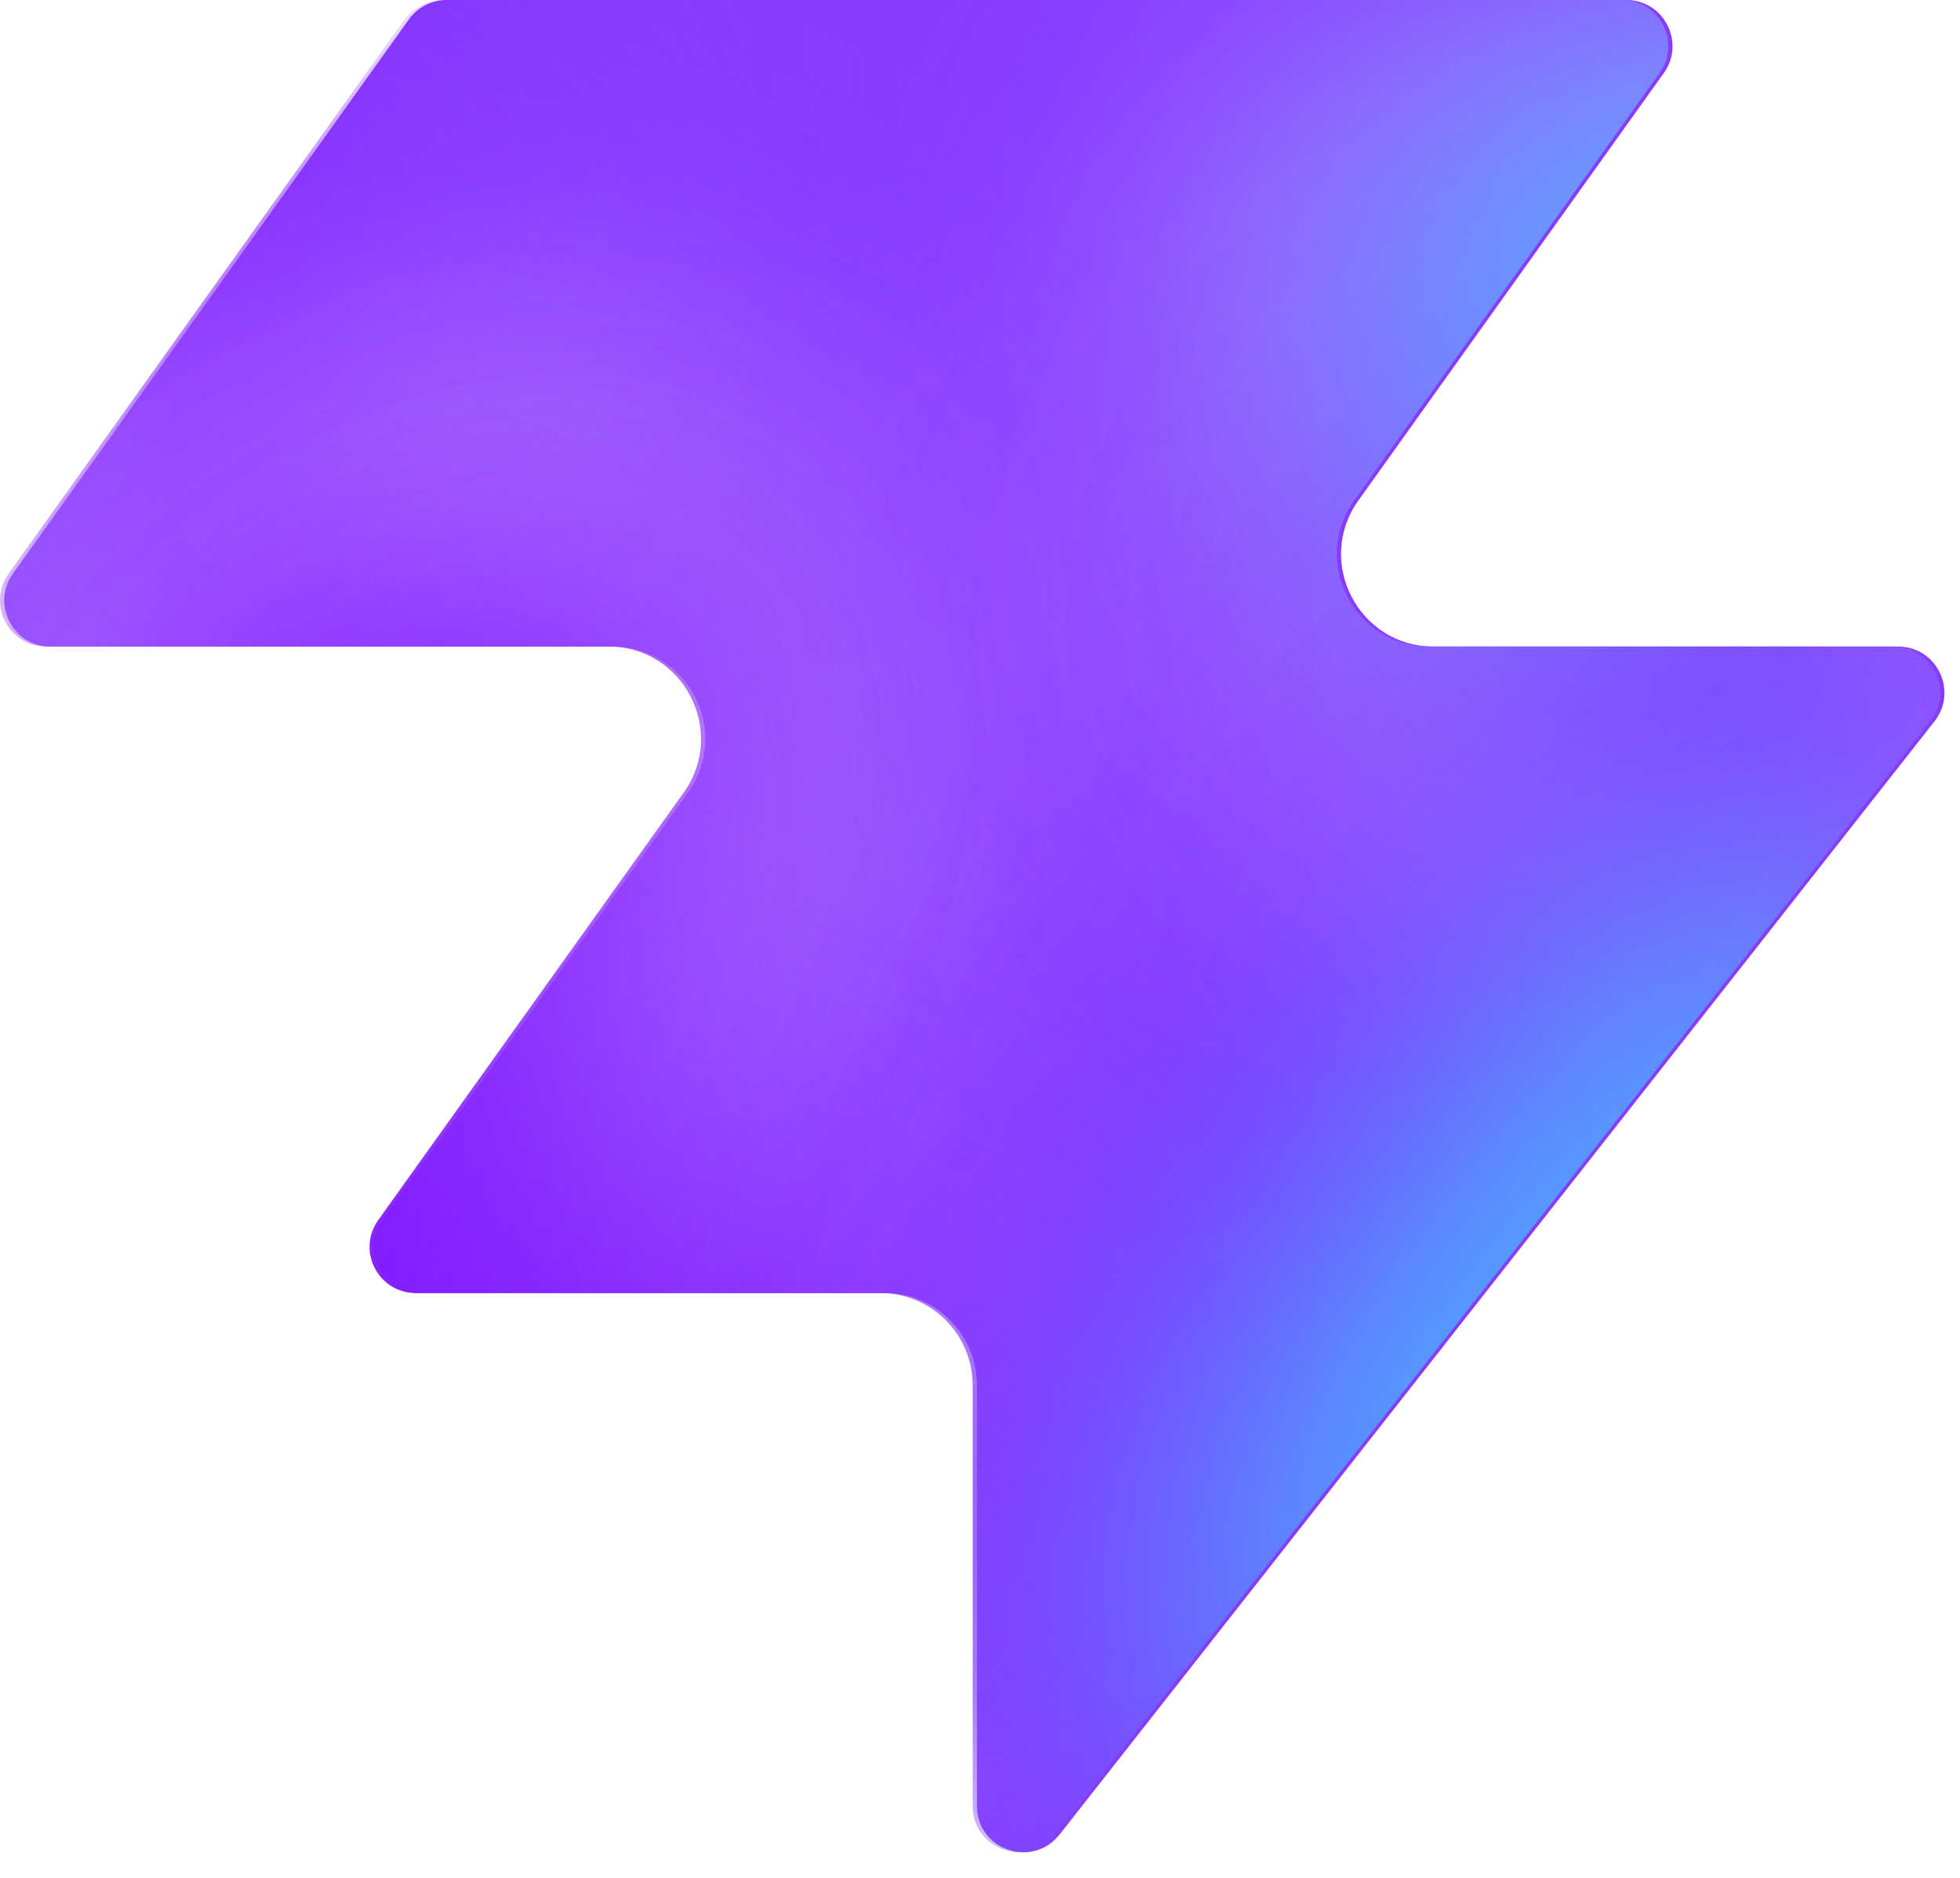
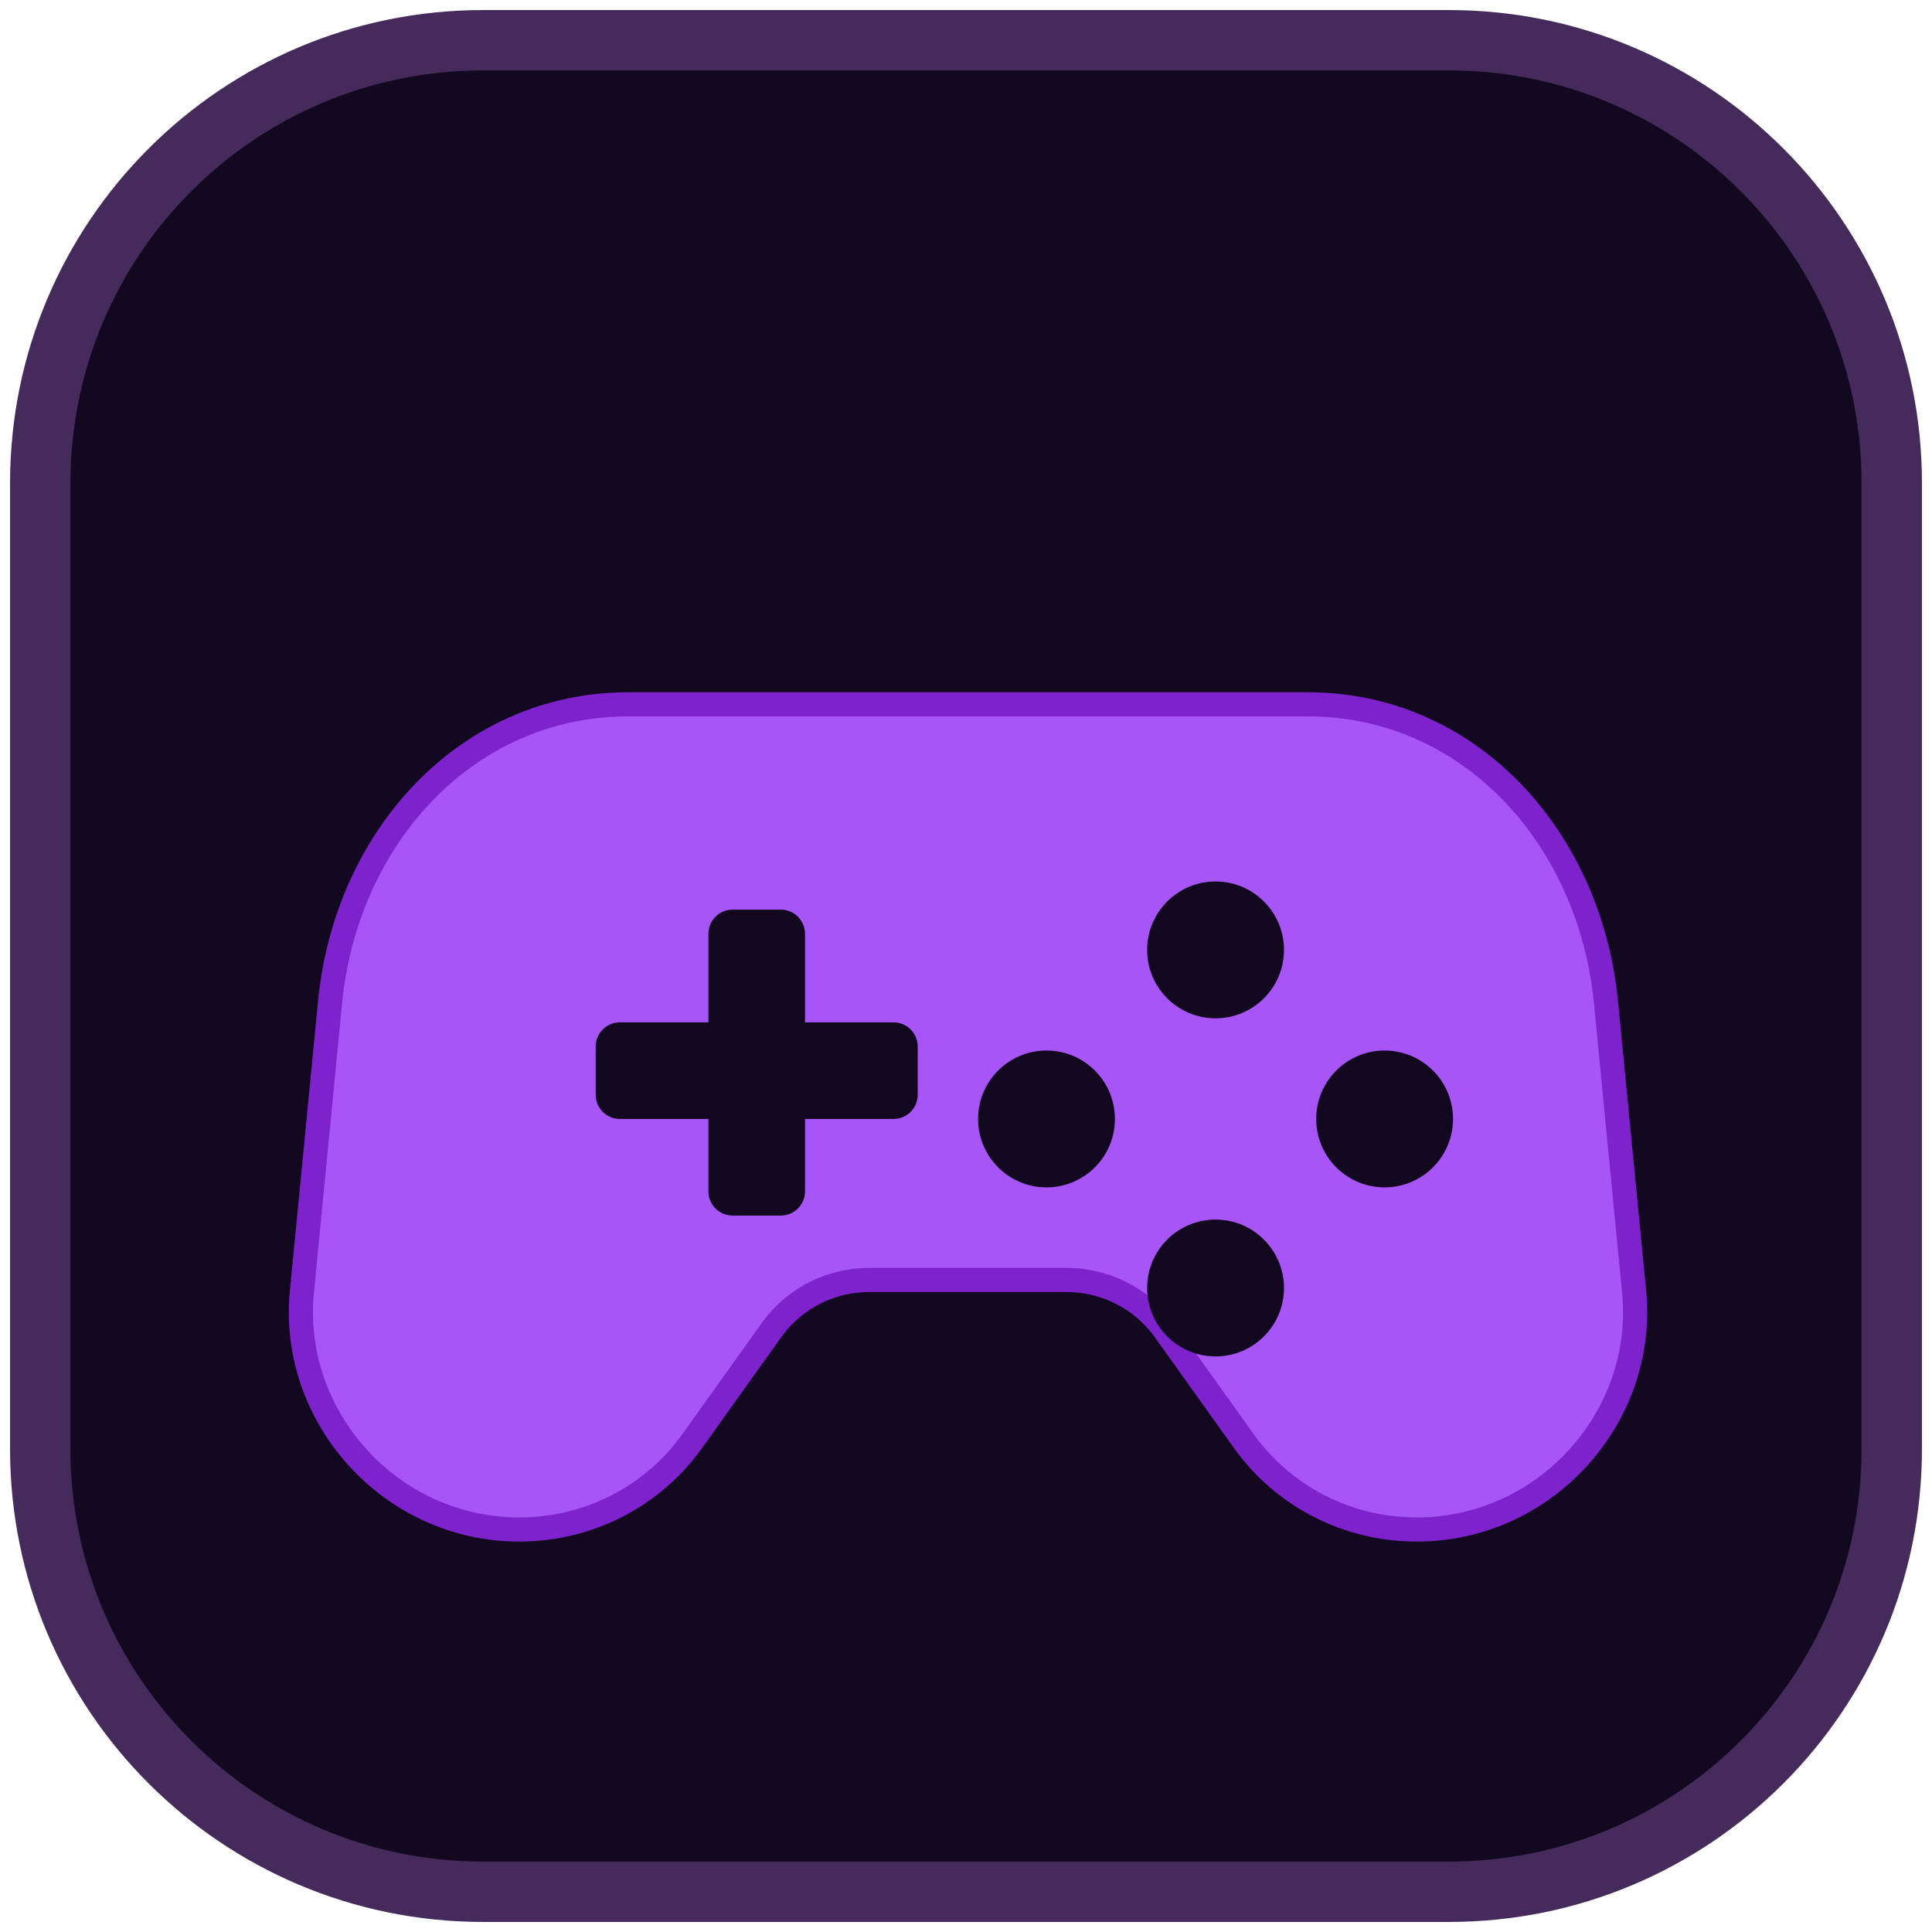
- <svg xmlns="http://www.w3.org/2000/svg" width="48" height="46" fill="none" viewBox="0 0 48 46">
-   <path fill="#863bff" d="M25.946 44.938c-.664.845-2.021.375-2.021-.698V33.937a2.26 2.26 0 0 0-2.262-2.262H10.287c-.92 0-1.456-1.04-.92-1.788l7.48-10.471c1.07-1.497 0-3.578-1.842-3.578H1.237c-.92 0-1.456-1.04-.92-1.788L10.013.474c.214-.297.556-.474.92-.474h28.894c.92 0 1.456 1.04.92 1.788l-7.48 10.471c-1.07 1.498 0 3.579 1.842 3.579h11.377c.943 0 1.473 1.088.89 1.83L25.947 44.94z" style="fill:#863bff;fill:color(display-p3 .525 .23 1);fill-opacity:1" />
-   <mask id="a" width="48" height="46" x="0" y="0" maskUnits="userSpaceOnUse" style="mask-type:alpha">
-     <path fill="#000" d="M25.842 44.938c-.664.844-2.021.375-2.021-.698V33.937a2.26 2.26 0 0 0-2.262-2.262H10.183c-.92 0-1.456-1.04-.92-1.788l7.48-10.471c1.07-1.498 0-3.579-1.842-3.579H1.133c-.92 0-1.456-1.04-.92-1.787L9.91.473c.214-.297.556-.474.92-.474h28.894c.92 0 1.456 1.04.92 1.788l-7.48 10.471c-1.07 1.498 0 3.578 1.842 3.578h11.377c.943 0 1.473 1.088.89 1.832L25.843 44.94z" style="fill:#000;fill-opacity:1" />
-   </mask>
-   <g mask="url(#a)">
-     <g filter="url(#b)">
-       <ellipse cx="5.508" cy="14.704" fill="#ede6ff" rx="5.508" ry="14.704" style="fill:#ede6ff;fill:color(display-p3 .927 .903 1);fill-opacity:1" transform="matrix(.00324 1 1 -.00324 -4.47 31.516)" />
-     </g>
-     <g filter="url(#c)">
-       <ellipse cx="10.399" cy="29.851" fill="#ede6ff" rx="10.399" ry="29.851" style="fill:#ede6ff;fill:color(display-p3 .927 .903 1);fill-opacity:1" transform="matrix(.00324 1 1 -.00324 -39.328 7.883)" />
-     </g>
-     <g filter="url(#d)">
-       <ellipse cx="5.508" cy="30.487" fill="#7e14ff" rx="5.508" ry="30.487" style="fill:#7e14ff;fill:color(display-p3 .492 .077 1);fill-opacity:1" transform="rotate(89.814 -25.913 -14.639)scale(1 -1)" />
-     </g>
-     <g filter="url(#e)">
-       <ellipse cx="5.508" cy="30.599" fill="#7e14ff" rx="5.508" ry="30.599" style="fill:#7e14ff;fill:color(display-p3 .492 .077 1);fill-opacity:1" transform="rotate(89.814 -32.644 -3.334)scale(1 -1)" />
-     </g>
-     <g filter="url(#f)">
-       <ellipse cx="5.508" cy="30.599" fill="#7e14ff" rx="5.508" ry="30.599" style="fill:#7e14ff;fill:color(display-p3 .492 .077 1);fill-opacity:1" transform="matrix(.00324 1 1 -.00324 -34.34 30.47)" />
-     </g>
-     <g filter="url(#g)">
-       <ellipse cx="14.072" cy="22.078" fill="#ede6ff" rx="14.072" ry="22.078" style="fill:#ede6ff;fill:color(display-p3 .927 .903 1);fill-opacity:1" transform="rotate(93.35 24.506 48.493)scale(-1 1)" />
-     </g>
-     <g filter="url(#h)">
-       <ellipse cx="3.47" cy="21.501" fill="#7e14ff" rx="3.47" ry="21.501" style="fill:#7e14ff;fill:color(display-p3 .492 .077 1);fill-opacity:1" transform="rotate(89.009 28.708 47.59)scale(-1 1)" />
-     </g>
-     <g filter="url(#i)">
-       <ellipse cx="3.47" cy="21.501" fill="#7e14ff" rx="3.47" ry="21.501" style="fill:#7e14ff;fill:color(display-p3 .492 .077 1);fill-opacity:1" transform="rotate(89.009 28.708 47.59)scale(-1 1)" />
-     </g>
-     <g filter="url(#j)">
-       <ellipse cx=".387" cy="8.972" fill="#7e14ff" rx="4.407" ry="29.108" style="fill:#7e14ff;fill:color(display-p3 .492 .077 1);fill-opacity:1" transform="rotate(39.51 .387 8.972)" />
-     </g>
-     <g filter="url(#k)">
-       <ellipse cx="47.523" cy="-6.092" fill="#7e14ff" rx="4.407" ry="29.108" style="fill:#7e14ff;fill:color(display-p3 .492 .077 1);fill-opacity:1" transform="rotate(37.892 47.523 -6.092)" />
-     </g>
-     <g filter="url(#l)">
-       <ellipse cx="41.412" cy="6.333" fill="#47bfff" rx="5.971" ry="9.665" style="fill:#47bfff;fill:color(display-p3 .28 .748 1);fill-opacity:1" transform="rotate(37.892 41.412 6.333)" />
-     </g>
-     <g filter="url(#m)">
-       <ellipse cx="-1.879" cy="38.332" fill="#7e14ff" rx="4.407" ry="29.108" style="fill:#7e14ff;fill:color(display-p3 .492 .077 1);fill-opacity:1" transform="rotate(37.892 -1.88 38.332)" />
-     </g>
-     <g filter="url(#n)">
-       <ellipse cx="-1.879" cy="38.332" fill="#7e14ff" rx="4.407" ry="29.108" style="fill:#7e14ff;fill:color(display-p3 .492 .077 1);fill-opacity:1" transform="rotate(37.892 -1.88 38.332)" />
-     </g>
-     <g filter="url(#o)">
-       <ellipse cx="35.651" cy="29.907" fill="#7e14ff" rx="4.407" ry="29.108" style="fill:#7e14ff;fill:color(display-p3 .492 .077 1);fill-opacity:1" transform="rotate(37.892 35.651 29.907)" />
-     </g>
-     <g filter="url(#p)">
-       <ellipse cx="38.418" cy="32.4" fill="#47bfff" rx="5.971" ry="15.297" style="fill:#47bfff;fill:color(display-p3 .28 .748 1);fill-opacity:1" transform="rotate(37.892 38.418 32.4)" />
-     </g>
-   </g>
-   <defs>
-     <filter id="b" width="60.045" height="41.654" x="-19.77" y="16.149" color-interpolation-filters="sRGB" filterUnits="userSpaceOnUse">
-       <feFlood flood-opacity="0" result="BackgroundImageFix" />
-       <feBlend in="SourceGraphic" in2="BackgroundImageFix" result="shape" />
-       <feGaussianBlur result="effect1_foregroundBlur_2002_17158" stdDeviation="7.659" />
-     </filter>
-     <filter id="c" width="90.34" height="51.437" x="-54.613" y="-7.533" color-interpolation-filters="sRGB" filterUnits="userSpaceOnUse">
-       <feFlood flood-opacity="0" result="BackgroundImageFix" />
-       <feBlend in="SourceGraphic" in2="BackgroundImageFix" result="shape" />
-       <feGaussianBlur result="effect1_foregroundBlur_2002_17158" stdDeviation="7.659" />
-     </filter>
-     <filter id="d" width="79.355" height="29.4" x="-49.64" y="2.03" color-interpolation-filters="sRGB" filterUnits="userSpaceOnUse">
-       <feFlood flood-opacity="0" result="BackgroundImageFix" />
-       <feBlend in="SourceGraphic" in2="BackgroundImageFix" result="shape" />
-       <feGaussianBlur result="effect1_foregroundBlur_2002_17158" stdDeviation="4.596" />
-     </filter>
-     <filter id="e" width="79.579" height="29.4" x="-45.045" y="20.029" color-interpolation-filters="sRGB" filterUnits="userSpaceOnUse">
-       <feFlood flood-opacity="0" result="BackgroundImageFix" />
-       <feBlend in="SourceGraphic" in2="BackgroundImageFix" result="shape" />
-       <feGaussianBlur result="effect1_foregroundBlur_2002_17158" stdDeviation="4.596" />
-     </filter>
-     <filter id="f" width="79.579" height="29.4" x="-43.513" y="21.178" color-interpolation-filters="sRGB" filterUnits="userSpaceOnUse">
-       <feFlood flood-opacity="0" result="BackgroundImageFix" />
-       <feBlend in="SourceGraphic" in2="BackgroundImageFix" result="shape" />
-       <feGaussianBlur result="effect1_foregroundBlur_2002_17158" stdDeviation="4.596" />
-     </filter>
-     <filter id="g" width="74.749" height="58.852" x="15.756" y="-17.901" color-interpolation-filters="sRGB" filterUnits="userSpaceOnUse">
-       <feFlood flood-opacity="0" result="BackgroundImageFix" />
-       <feBlend in="SourceGraphic" in2="BackgroundImageFix" result="shape" />
-       <feGaussianBlur result="effect1_foregroundBlur_2002_17158" stdDeviation="7.659" />
-     </filter>
-     <filter id="h" width="61.377" height="25.362" x="23.548" y="2.284" color-interpolation-filters="sRGB" filterUnits="userSpaceOnUse">
-       <feFlood flood-opacity="0" result="BackgroundImageFix" />
-       <feBlend in="SourceGraphic" in2="BackgroundImageFix" result="shape" />
-       <feGaussianBlur result="effect1_foregroundBlur_2002_17158" stdDeviation="4.596" />
-     </filter>
-     <filter id="i" width="61.377" height="25.362" x="23.548" y="2.284" color-interpolation-filters="sRGB" filterUnits="userSpaceOnUse">
-       <feFlood flood-opacity="0" result="BackgroundImageFix" />
-       <feBlend in="SourceGraphic" in2="BackgroundImageFix" result="shape" />
-       <feGaussianBlur result="effect1_foregroundBlur_2002_17158" stdDeviation="4.596" />
-     </filter>
-     <filter id="j" width="56.045" height="63.649" x="-27.636" y="-22.853" color-interpolation-filters="sRGB" filterUnits="userSpaceOnUse">
-       <feFlood flood-opacity="0" result="BackgroundImageFix" />
-       <feBlend in="SourceGraphic" in2="BackgroundImageFix" result="shape" />
-       <feGaussianBlur result="effect1_foregroundBlur_2002_17158" stdDeviation="4.596" />
-     </filter>
-     <filter id="k" width="54.814" height="64.646" x="20.116" y="-38.415" color-interpolation-filters="sRGB" filterUnits="userSpaceOnUse">
-       <feFlood flood-opacity="0" result="BackgroundImageFix" />
-       <feBlend in="SourceGraphic" in2="BackgroundImageFix" result="shape" />
-       <feGaussianBlur result="effect1_foregroundBlur_2002_17158" stdDeviation="4.596" />
-     </filter>
-     <filter id="l" width="33.541" height="35.313" x="24.641" y="-11.323" color-interpolation-filters="sRGB" filterUnits="userSpaceOnUse">
-       <feFlood flood-opacity="0" result="BackgroundImageFix" />
-       <feBlend in="SourceGraphic" in2="BackgroundImageFix" result="shape" />
-       <feGaussianBlur result="effect1_foregroundBlur_2002_17158" stdDeviation="4.596" />
-     </filter>
-     <filter id="m" width="54.814" height="64.646" x="-29.286" y="6.009" color-interpolation-filters="sRGB" filterUnits="userSpaceOnUse">
-       <feFlood flood-opacity="0" result="BackgroundImageFix" />
-       <feBlend in="SourceGraphic" in2="BackgroundImageFix" result="shape" />
-       <feGaussianBlur result="effect1_foregroundBlur_2002_17158" stdDeviation="4.596" />
-     </filter>
-     <filter id="n" width="54.814" height="64.646" x="-29.286" y="6.009" color-interpolation-filters="sRGB" filterUnits="userSpaceOnUse">
-       <feFlood flood-opacity="0" result="BackgroundImageFix" />
-       <feBlend in="SourceGraphic" in2="BackgroundImageFix" result="shape" />
-       <feGaussianBlur result="effect1_foregroundBlur_2002_17158" stdDeviation="4.596" />
-     </filter>
-     <filter id="o" width="54.814" height="64.646" x="8.244" y="-2.416" color-interpolation-filters="sRGB" filterUnits="userSpaceOnUse">
-       <feFlood flood-opacity="0" result="BackgroundImageFix" />
-       <feBlend in="SourceGraphic" in2="BackgroundImageFix" result="shape" />
-       <feGaussianBlur result="effect1_foregroundBlur_2002_17158" stdDeviation="4.596" />
-     </filter>
-     <filter id="p" width="39.409" height="43.623" x="18.713" y="10.588" color-interpolation-filters="sRGB" filterUnits="userSpaceOnUse">
-       <feFlood flood-opacity="0" result="BackgroundImageFix" />
-       <feBlend in="SourceGraphic" in2="BackgroundImageFix" result="shape" />
-       <feGaussianBlur result="effect1_foregroundBlur_2002_17158" stdDeviation="4.596" />
-     </filter>
-   </defs>
+ <svg xmlns="http://www.w3.org/2000/svg" viewBox="0 0 48 48" width="48" height="48">
+   <rect x="1" y="1" width="46" height="46" rx="11" fill="#12081f" />
+   <rect x="1" y="1" width="46" height="46" rx="11" fill="none" stroke="#452a5c" stroke-width="1.5" />
+   <path d="M15.5 17.5h17c4 0 7 3.3 7.4 7.4l.7 7.2c.3 3.1-2.2 5.9-5.4 5.9-1.7 0-3.3-.8-4.3-2.2l-2-2.8a3 3 0 0 0-2.4-1.2h-4.9c-.9 0-1.8.4-2.4 1.2l-2 2.8c-1 1.4-2.6 2.2-4.3 2.2-3.2 0-5.7-2.8-5.4-5.9l.7-7.2c.4-4.1 3.4-7.4 7.4-7.4Z" fill="#a855f7" />
+   <path d="M15.5 17.5h17c4 0 7 3.3 7.4 7.4l.7 7.2c.3 3.1-2.2 5.9-5.4 5.9-1.7 0-3.3-.8-4.3-2.2l-2-2.8a3 3 0 0 0-2.4-1.2h-4.9c-.9 0-1.8.4-2.4 1.2l-2 2.8c-1 1.4-2.6 2.2-4.3 2.2-3.2 0-5.7-2.8-5.4-5.9l.7-7.2c.4-4.1 3.4-7.4 7.4-7.4Z" fill="none" stroke="#7e22ce" stroke-width="0.6" />
+   <rect x="17.6" y="22.6" width="2.4" height="7.6" rx="0.6" fill="#12081f" />
+   <rect x="14.8" y="25.4" width="8" height="2.4" rx="0.6" fill="#12081f" />
+   <circle cx="30.2" cy="23.6" r="1.7" fill="#12081f" />
+   <circle cx="34.4" cy="27.8" r="1.7" fill="#12081f" />
+   <circle cx="26" cy="27.8" r="1.7" fill="#12081f" />
+   <circle cx="30.2" cy="32" r="1.7" fill="#12081f" />
</svg>
